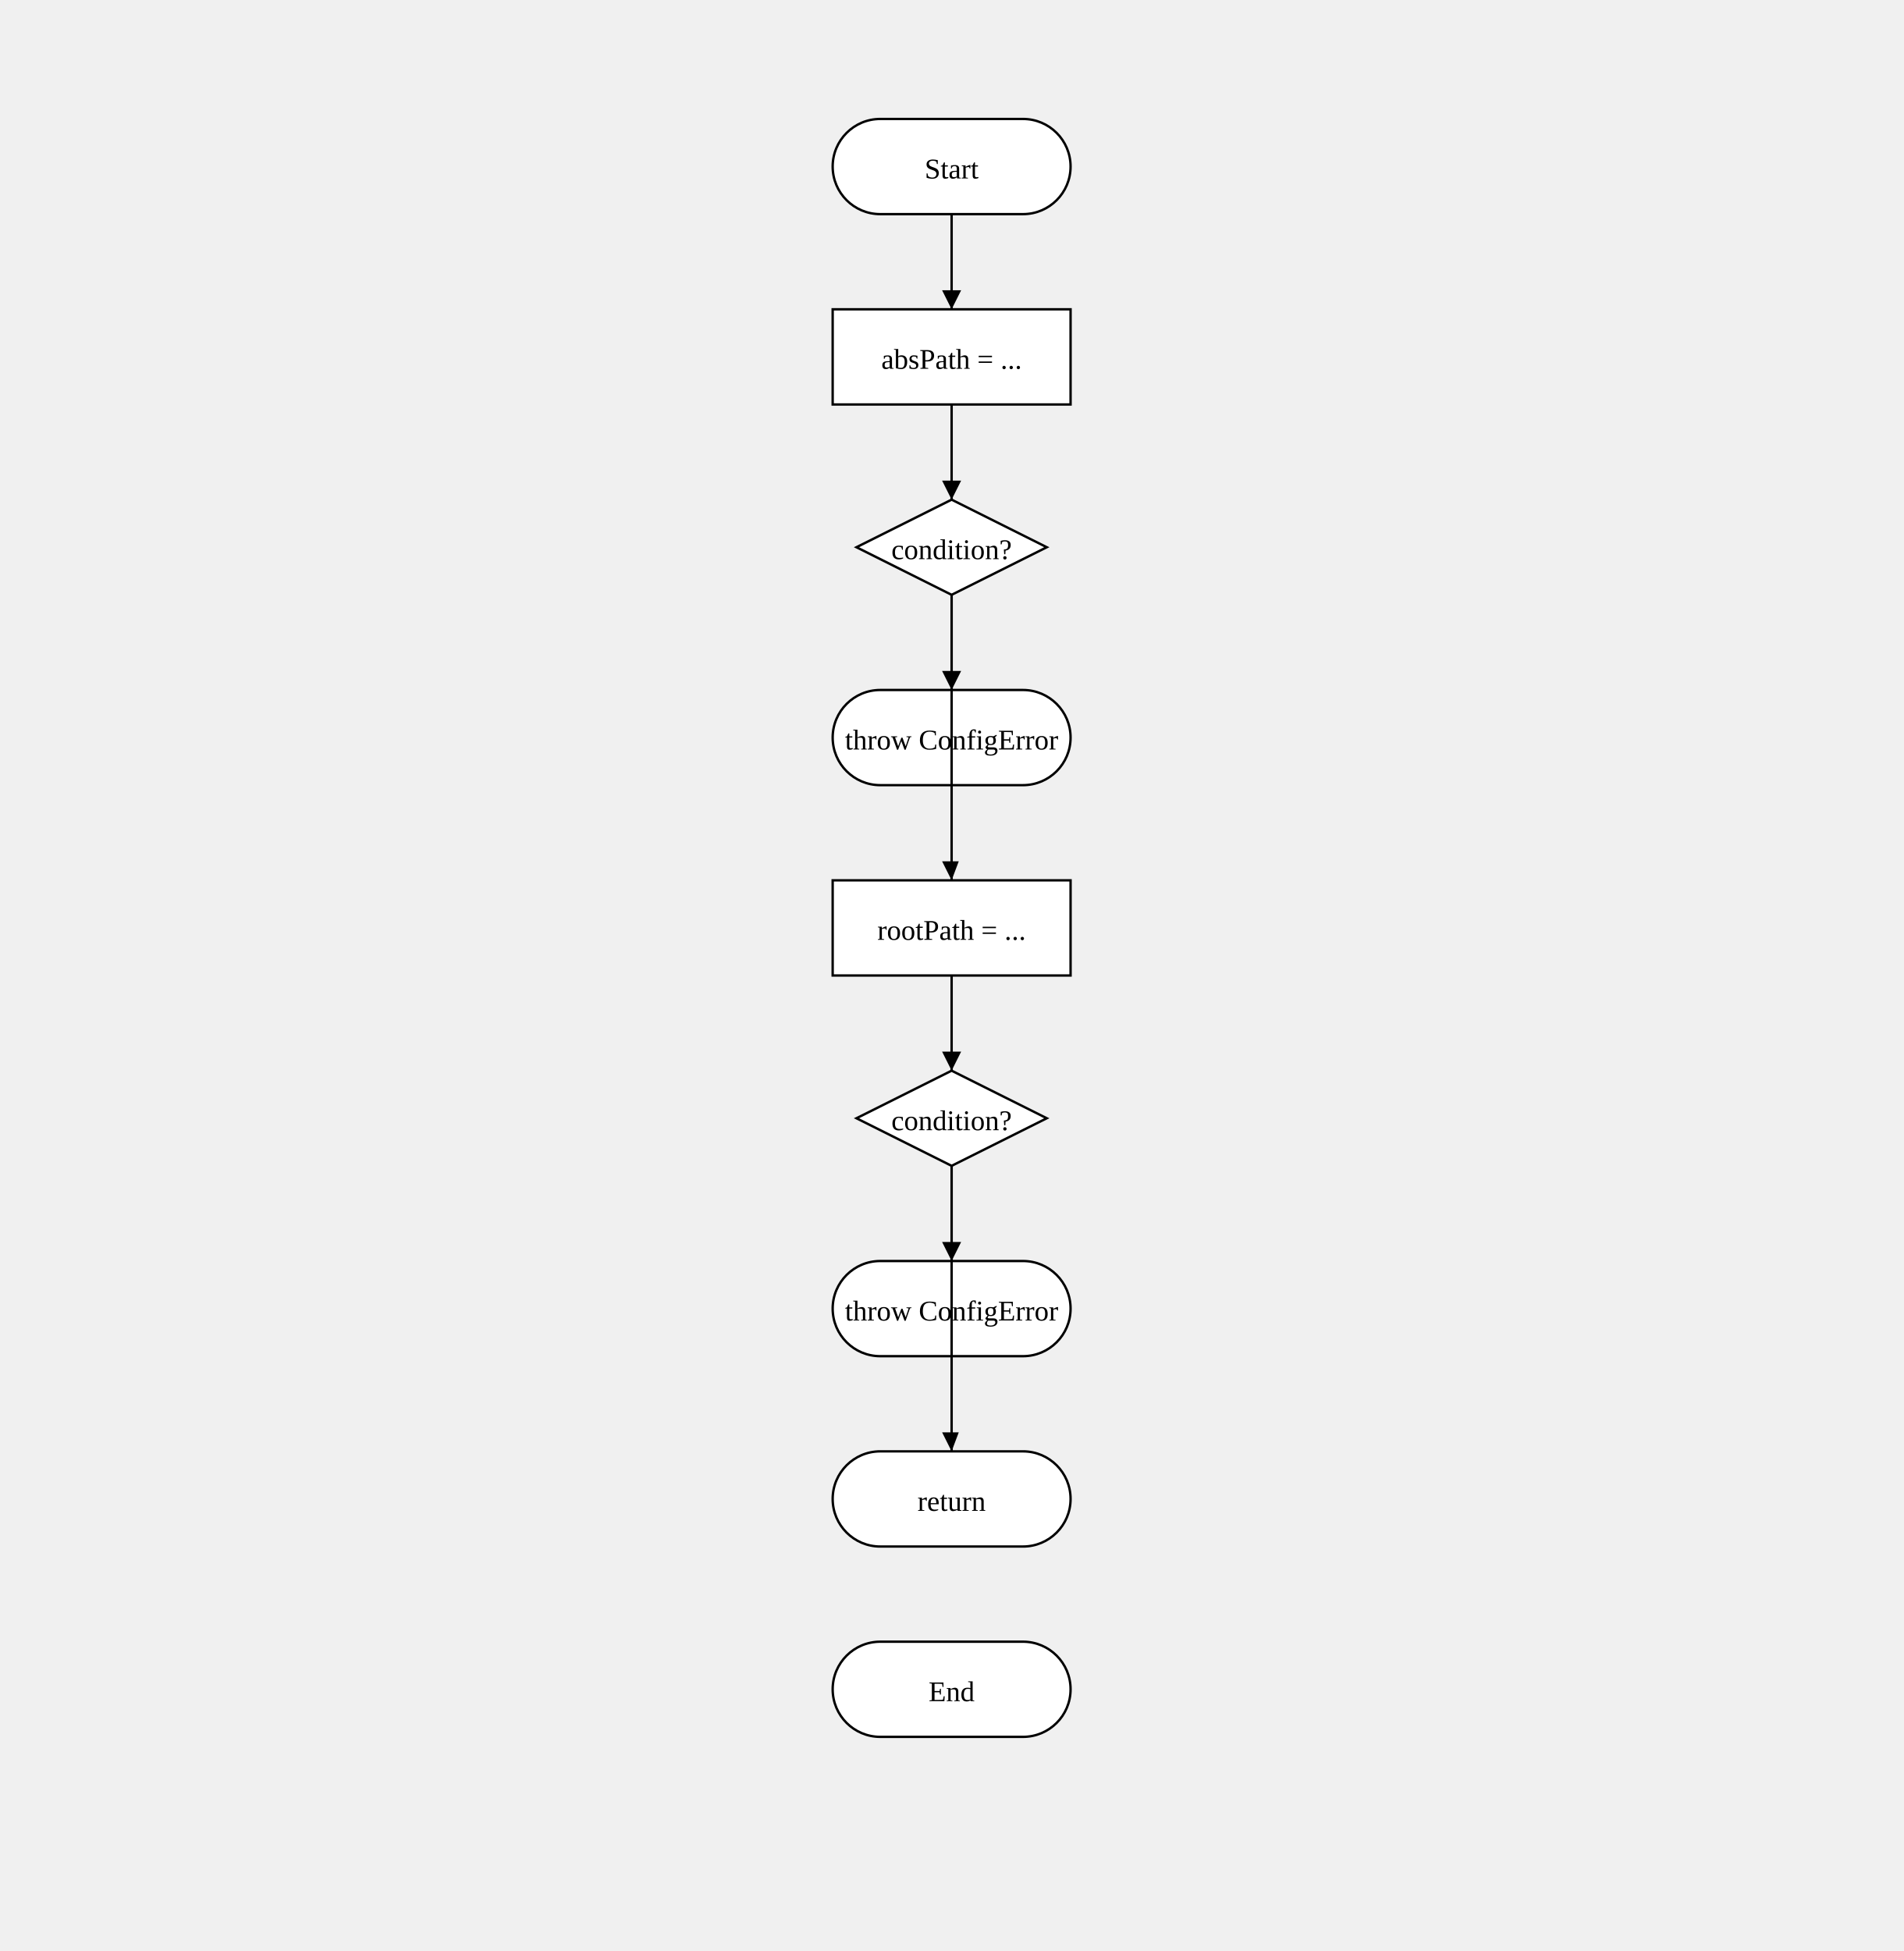
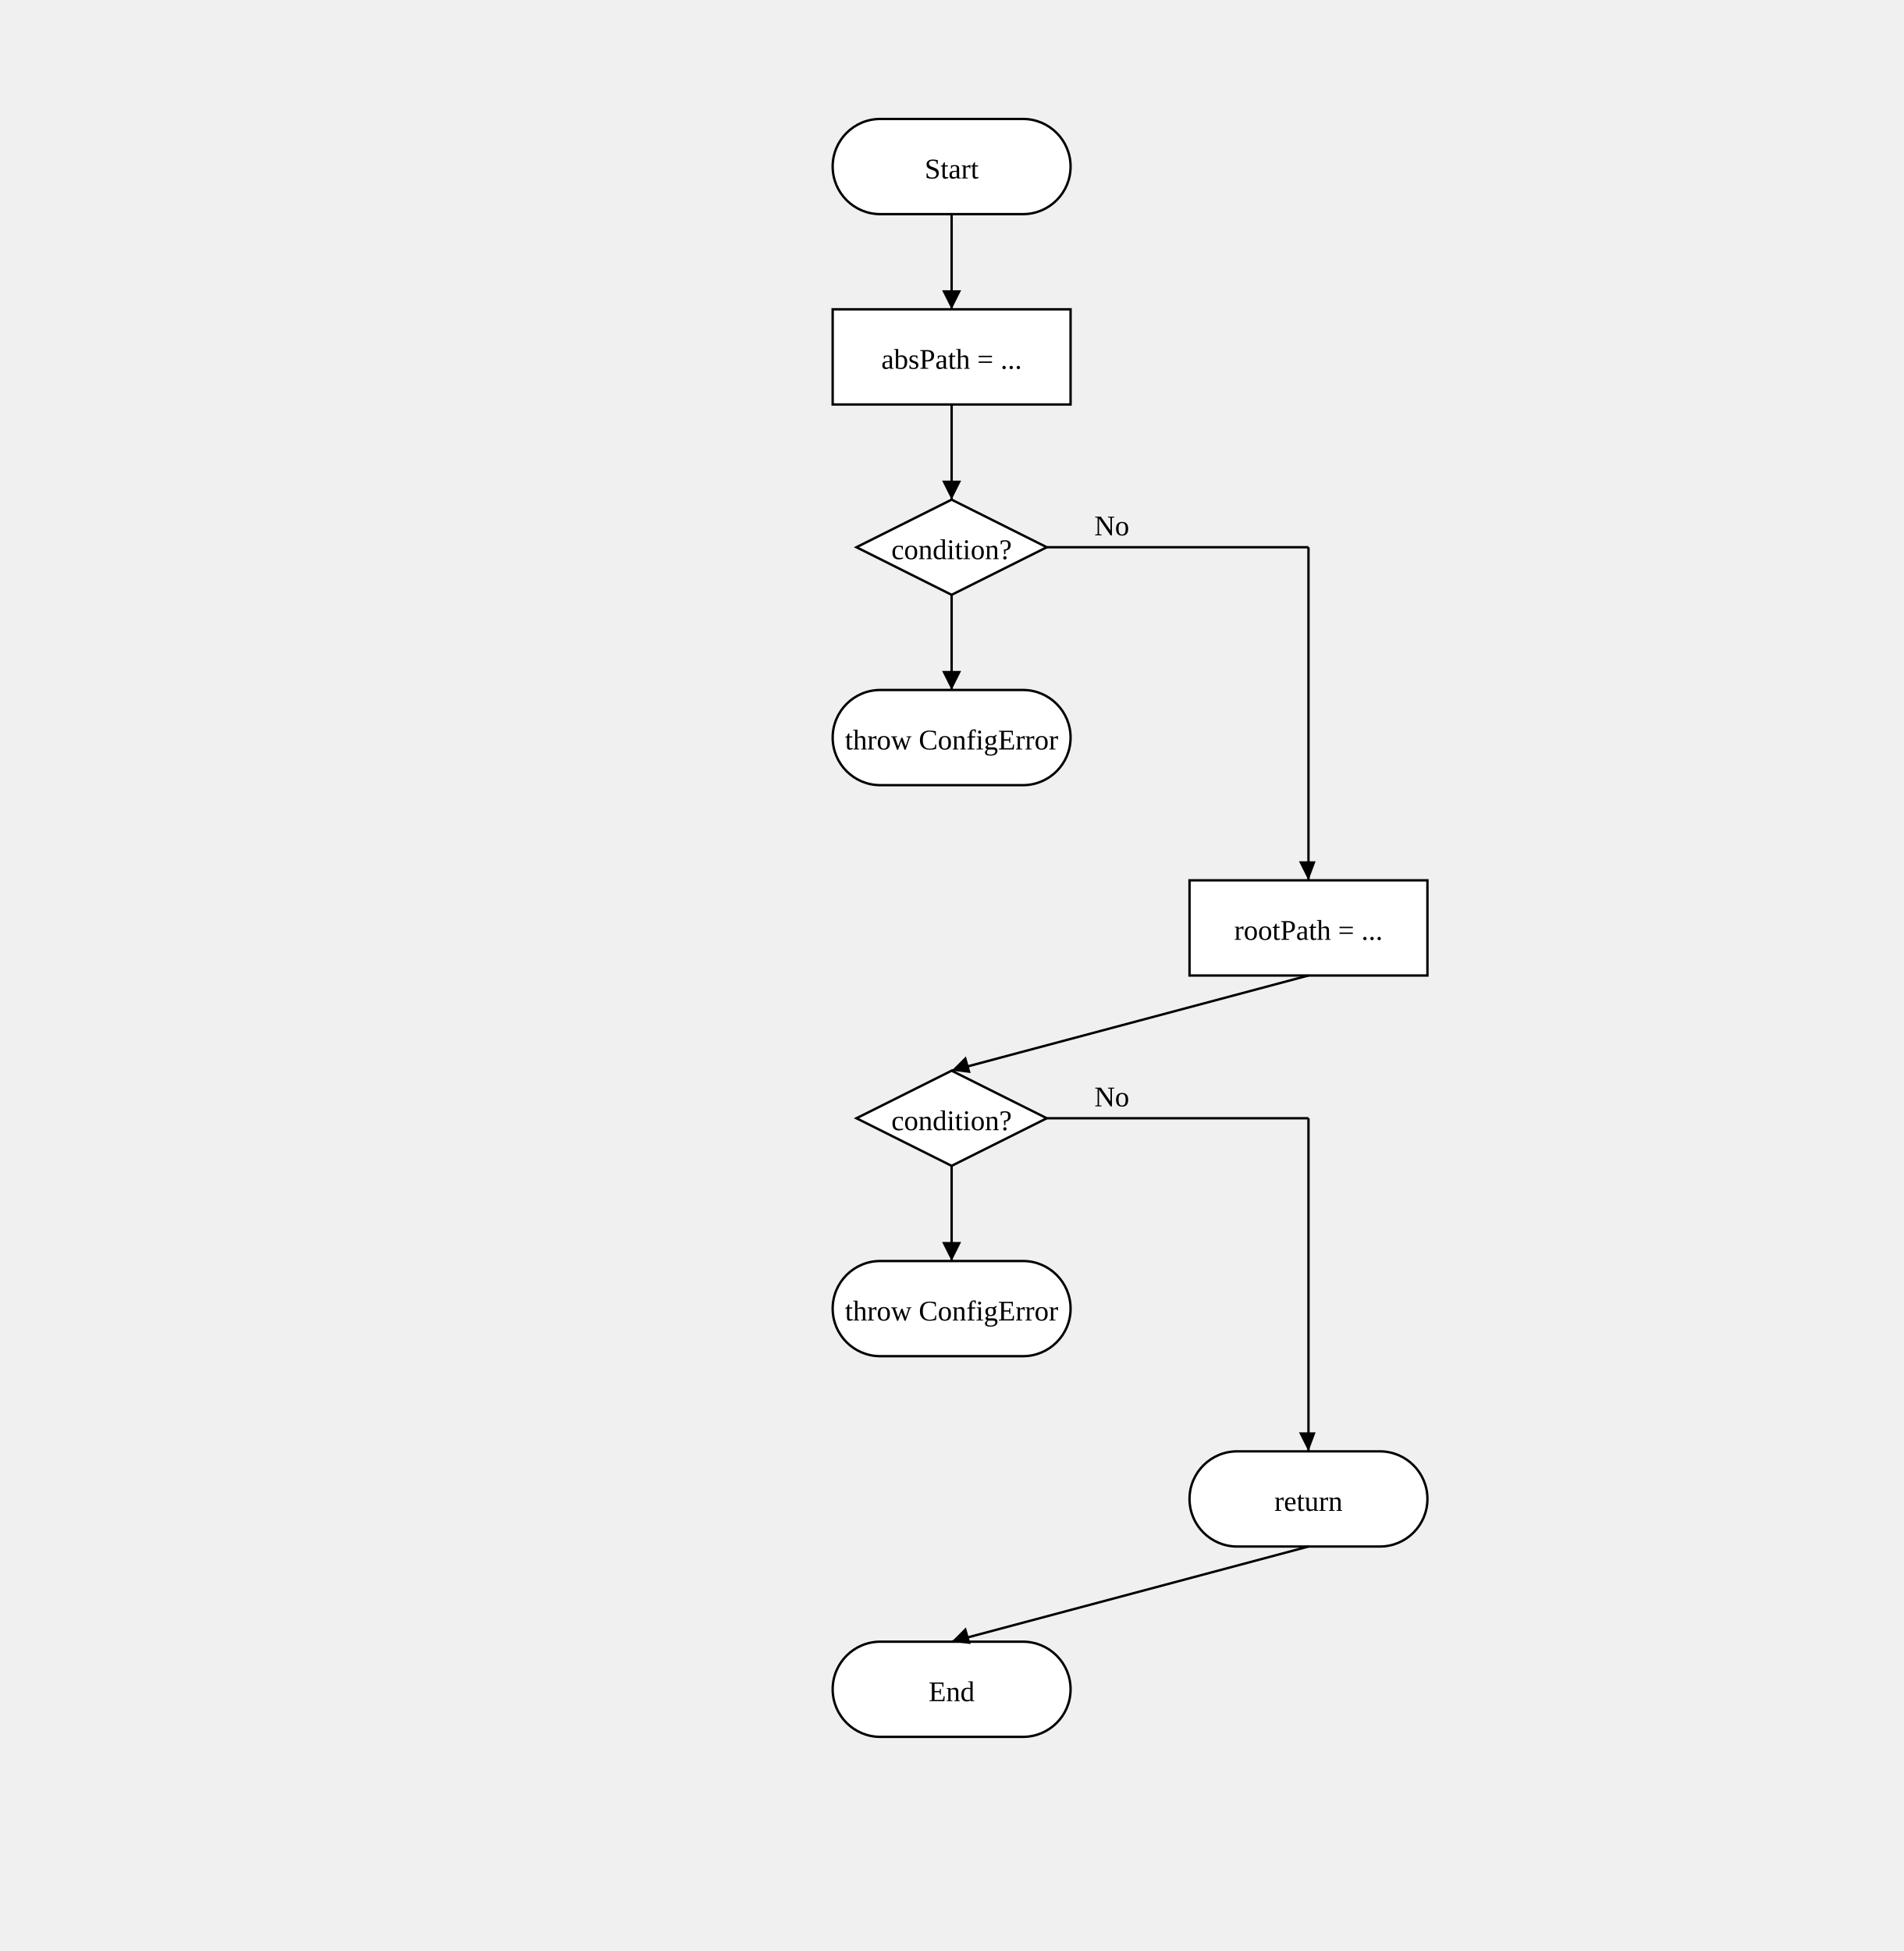
<svg xmlns="http://www.w3.org/2000/svg" viewBox="0 0 800 820" width="800" height="820">
  <rect x="350" y="50" width="100" height="40" rx="20" ry="20" fill="#fff" stroke="#000" />
  <text x="400" y="75" text-anchor="middle">Start</text>
  <rect x="350" y="130" width="100" height="40" fill="#fff" stroke="#000" />
  <text x="400" y="155" text-anchor="middle">absPath = ...</text>
  <polygon points="400,210 440,230 400,250 360,230" fill="#fff" stroke="#000" />
  <text x="400" y="235" text-anchor="middle">condition?</text>
  <rect x="350" y="290" width="100" height="40" rx="20" ry="20" fill="#fff" stroke="#000" />
  <text x="400" y="315" text-anchor="middle">throw ConfigError</text>
-   <rect x="350" y="370" width="100" height="40" stroke="#000" fill="#fff" />
-   <text x="400" y="395" text-anchor="middle">rootPath = ...</text>
+   <rect x="500" y="370" width="100" height="40" fill="#fff" stroke="#000" />
+   <text x="550" y="395" text-anchor="middle">rootPath = ...</text>
  <polygon points="400,450 440,470 400,490 360,470" fill="#fff" stroke="#000" />
  <text x="400" y="475" text-anchor="middle">condition?</text>
-   <rect x="350" y="530" width="100" height="40" rx="20" ry="20" fill="#fff" stroke="#000" />
+   <rect x="350" y="530" width="100" height="40" rx="20" ry="20" stroke="#000" fill="#fff" />
  <text x="400" y="555" text-anchor="middle">throw ConfigError</text>
-   <rect x="350" y="610" width="100" height="40" rx="20" ry="20" fill="#fff" stroke="#000" />
-   <text x="400" y="635" text-anchor="middle">return</text>
+   <rect x="500" y="610" width="100" height="40" rx="20" ry="20" fill="#fff" stroke="#000" />
+   <text x="550" y="635" text-anchor="middle">return</text>
  <rect x="350" y="690" width="100" height="40" rx="20" ry="20" fill="#fff" stroke="#000" />
  <text x="400" y="715" text-anchor="middle">End</text>
  <line x1="400" y1="90" x2="400" y2="130" stroke="#000" />
  <polygon points="400,130 396,122 404,122" fill="#000" />
  <line x1="400" y1="170" x2="400" y2="210" stroke="#000" />
  <polygon points="400,210 396,202 404,202" fill="#000" />
  <line x1="400" y1="250" x2="400" y2="290" stroke="#000" />
  <polygon points="400,290 396,282 404,282" fill="#000" />
-   <line x1="400" y1="250" x2="400" y2="370" stroke="#000" />
-   <polygon points="400,370 396,362 403,362" fill="#000" />
-   <line x1="400" y1="410" x2="400" y2="450" stroke="#000" />
-   <polygon points="400,450 396,442 404,442" fill="#000" />
+   <line x1="440" y1="230" x2="550" y2="230" stroke="#000" />
+   <line x1="550" y1="230" x2="550" y2="370" stroke="#000" />
+   <polygon points="550,370 546,362 553,362" fill="#000" />
+   <text x="460" y="225">No</text>
+   <line x1="550" y1="410" x2="400" y2="450" stroke="#000" />
+   <polygon points="400,450 406,444 408,451" fill="#000" />
  <line x1="400" y1="490" x2="400" y2="530" stroke="#000" />
  <polygon points="400,530 396,522 404,522" fill="#000" />
-   <line x1="400" y1="490" x2="400" y2="610" stroke="#000" />
-   <polygon points="400,610 396,602 403,602" fill="#000" />
+   <line x1="440" y1="470" x2="550" y2="470" stroke="#000" />
+   <line x1="550" y1="470" x2="550" y2="610" stroke="#000" />
+   <polygon points="550,610 546,602 553,602" fill="#000" />
+   <text x="460" y="465">No</text>
+   <line x1="550" y1="650" x2="400" y2="690" stroke="#000" />
+   <polygon points="400,690 406,684 408,691" fill="#000" />
</svg>
